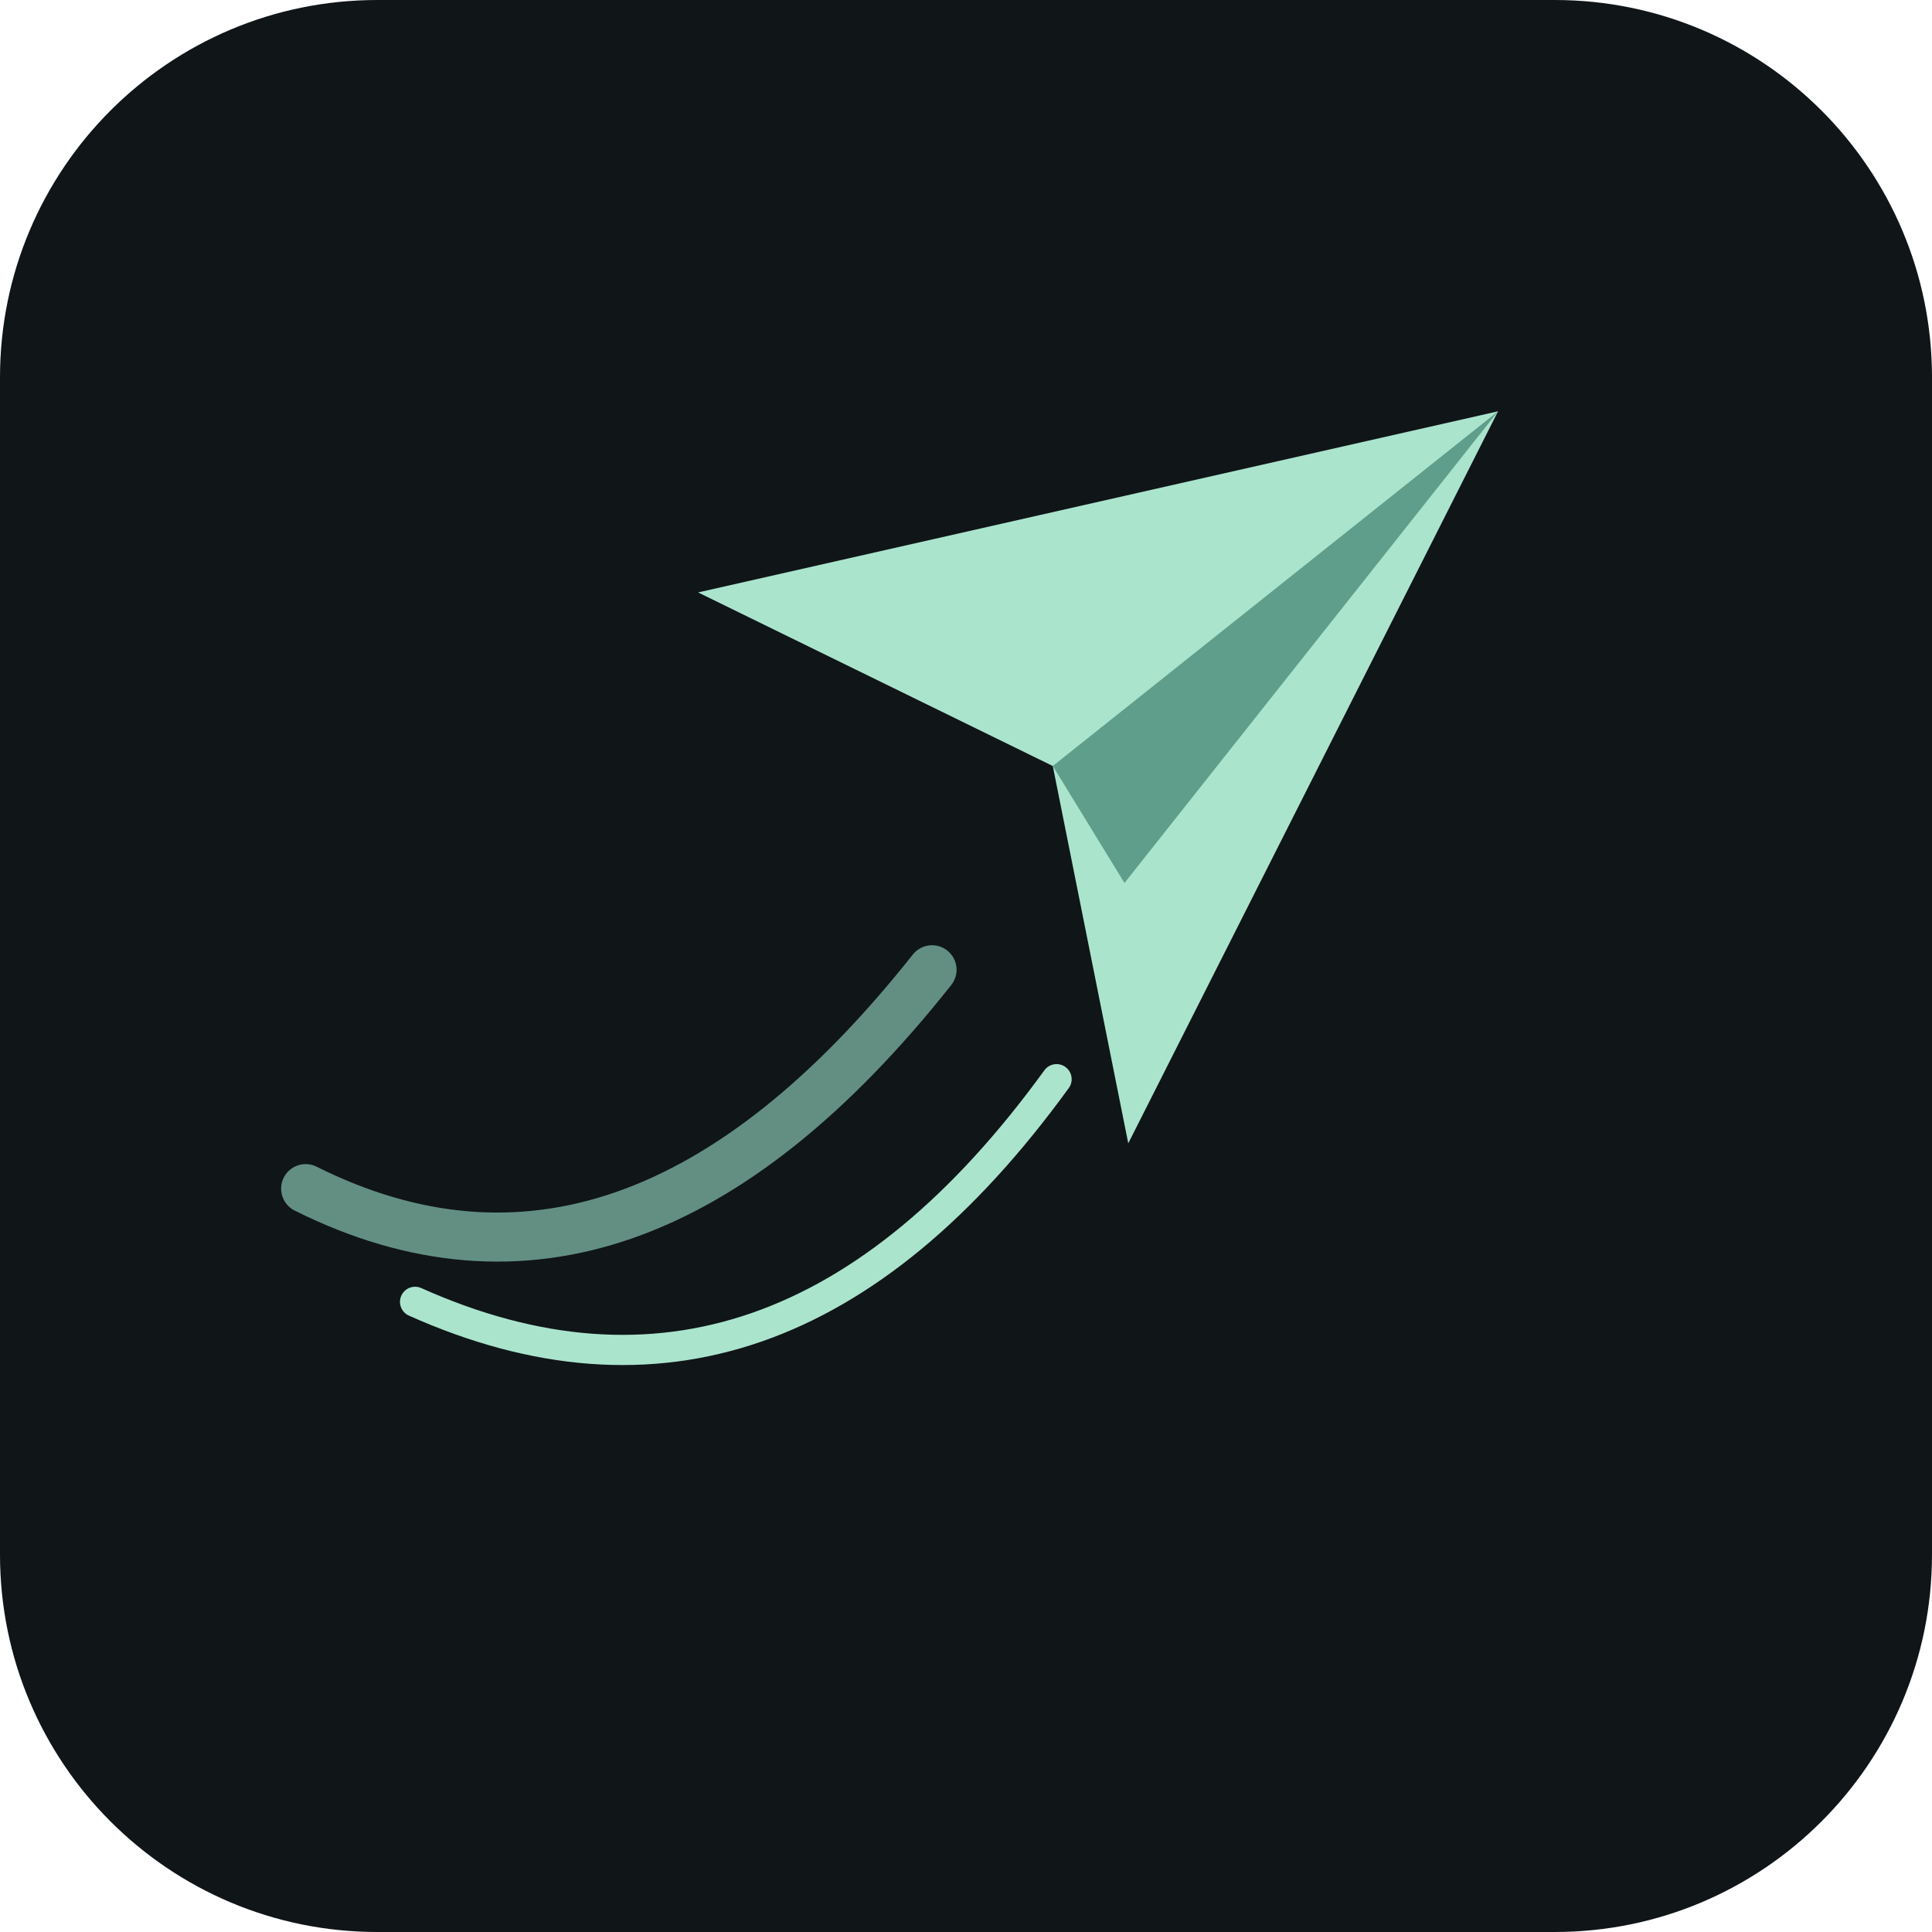
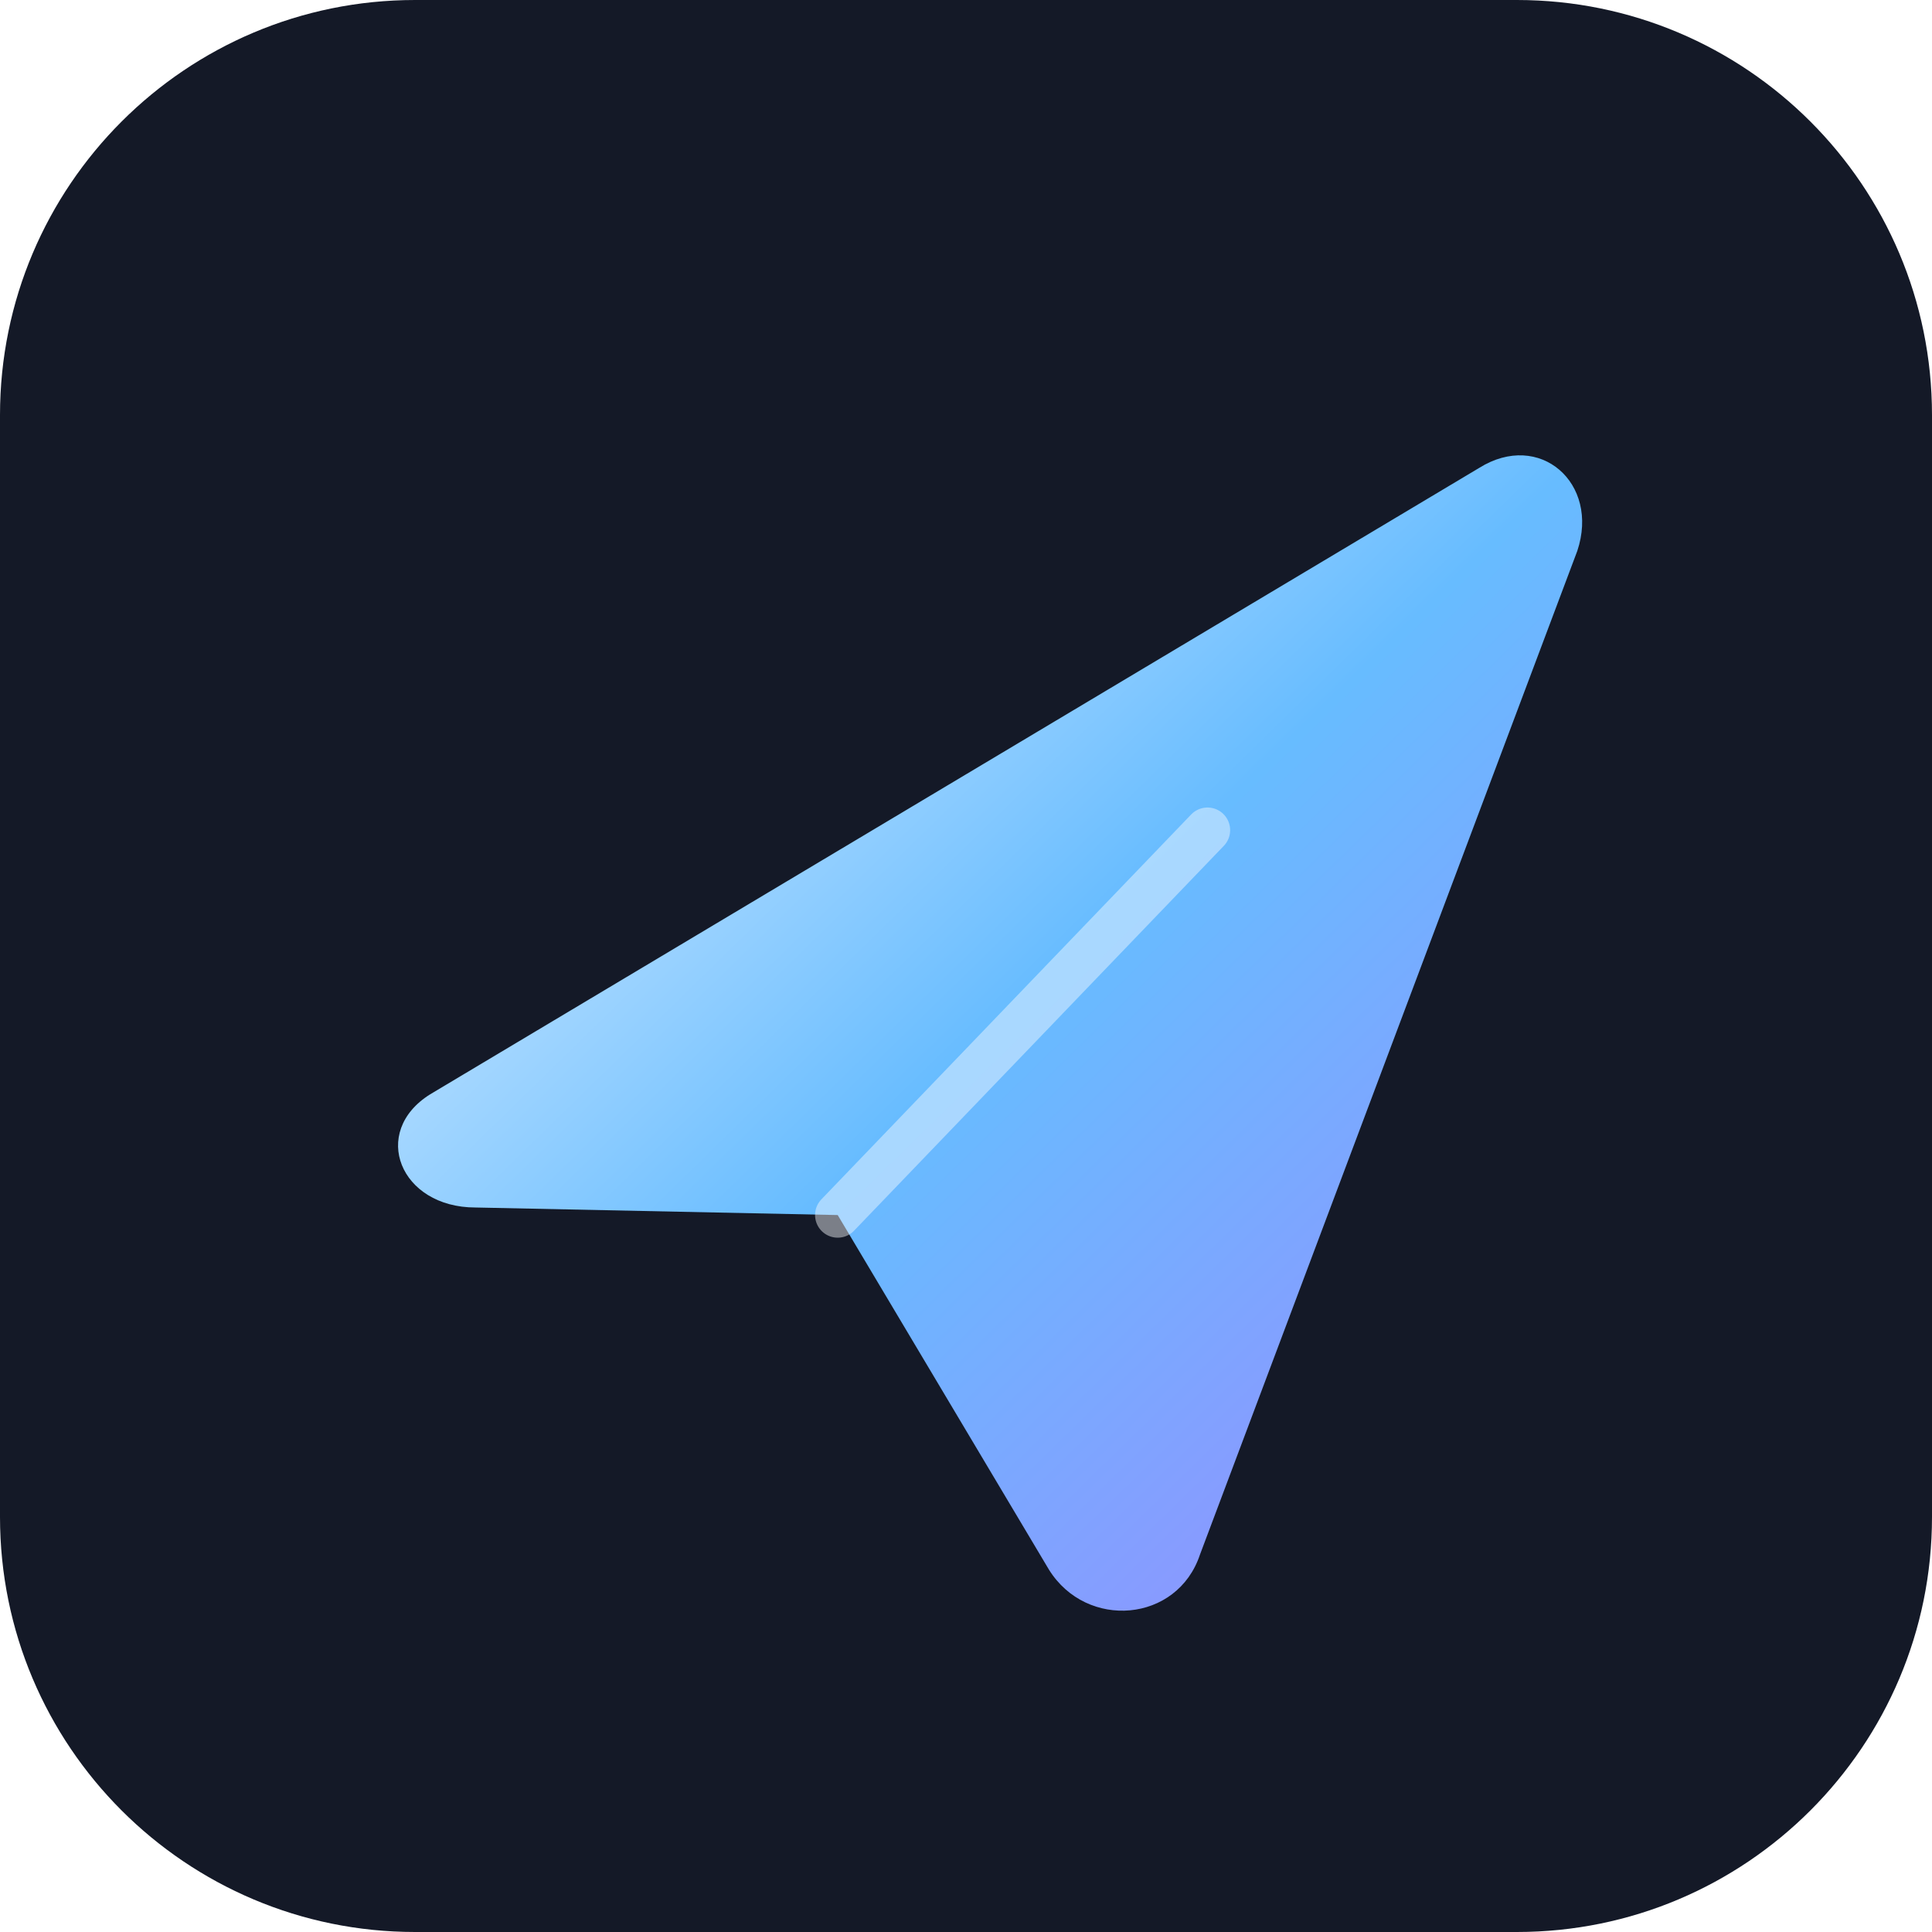
- <svg xmlns="http://www.w3.org/2000/svg" viewBox="0 0 512 512">
-   <rect width="512" height="512" rx="100" fill="#101518" />
-   <path d="M81 315 Q167 358 247 257" fill="none" stroke="#638f83" stroke-width="13" stroke-linecap="round" />
-   <path d="M110 345 Q206 388 280 286" fill="none" stroke="#abe4cd" stroke-width="8" stroke-linecap="round" />
-   <path d="m185 157 212-48-98 194-20-100Z" fill="#abe4cd" />
-   <path d="m279 203 118-94-99 125Z" fill="#609e8c" />
+ <svg xmlns="http://www.w3.org/2000/svg" viewBox="0 0 256 256">
+   <defs>
+     <linearGradient id="a" x1="0" y1="0" x2="1" y2="1">
+       <stop stop-color="#f8fbff" />
+       <stop offset=".5" stop-color="#67bcff" />
+       <stop offset="1" stop-color="#9a88ff" />
+     </linearGradient>
+   </defs>
+   <rect width="256" height="256" rx="55" fill="#141927" />
+   <path d="M57 145 196 62c8-5 16 2 13 11l-50 133c-3 9-15 10-20 2l-28-47-48-1c-10 0-14-10-6-15Z" fill="url(#a)" />
+   <path d="m111 161 49-51" stroke="#f8fbff" stroke-width="6" stroke-linecap="round" opacity=".45" />
</svg>
